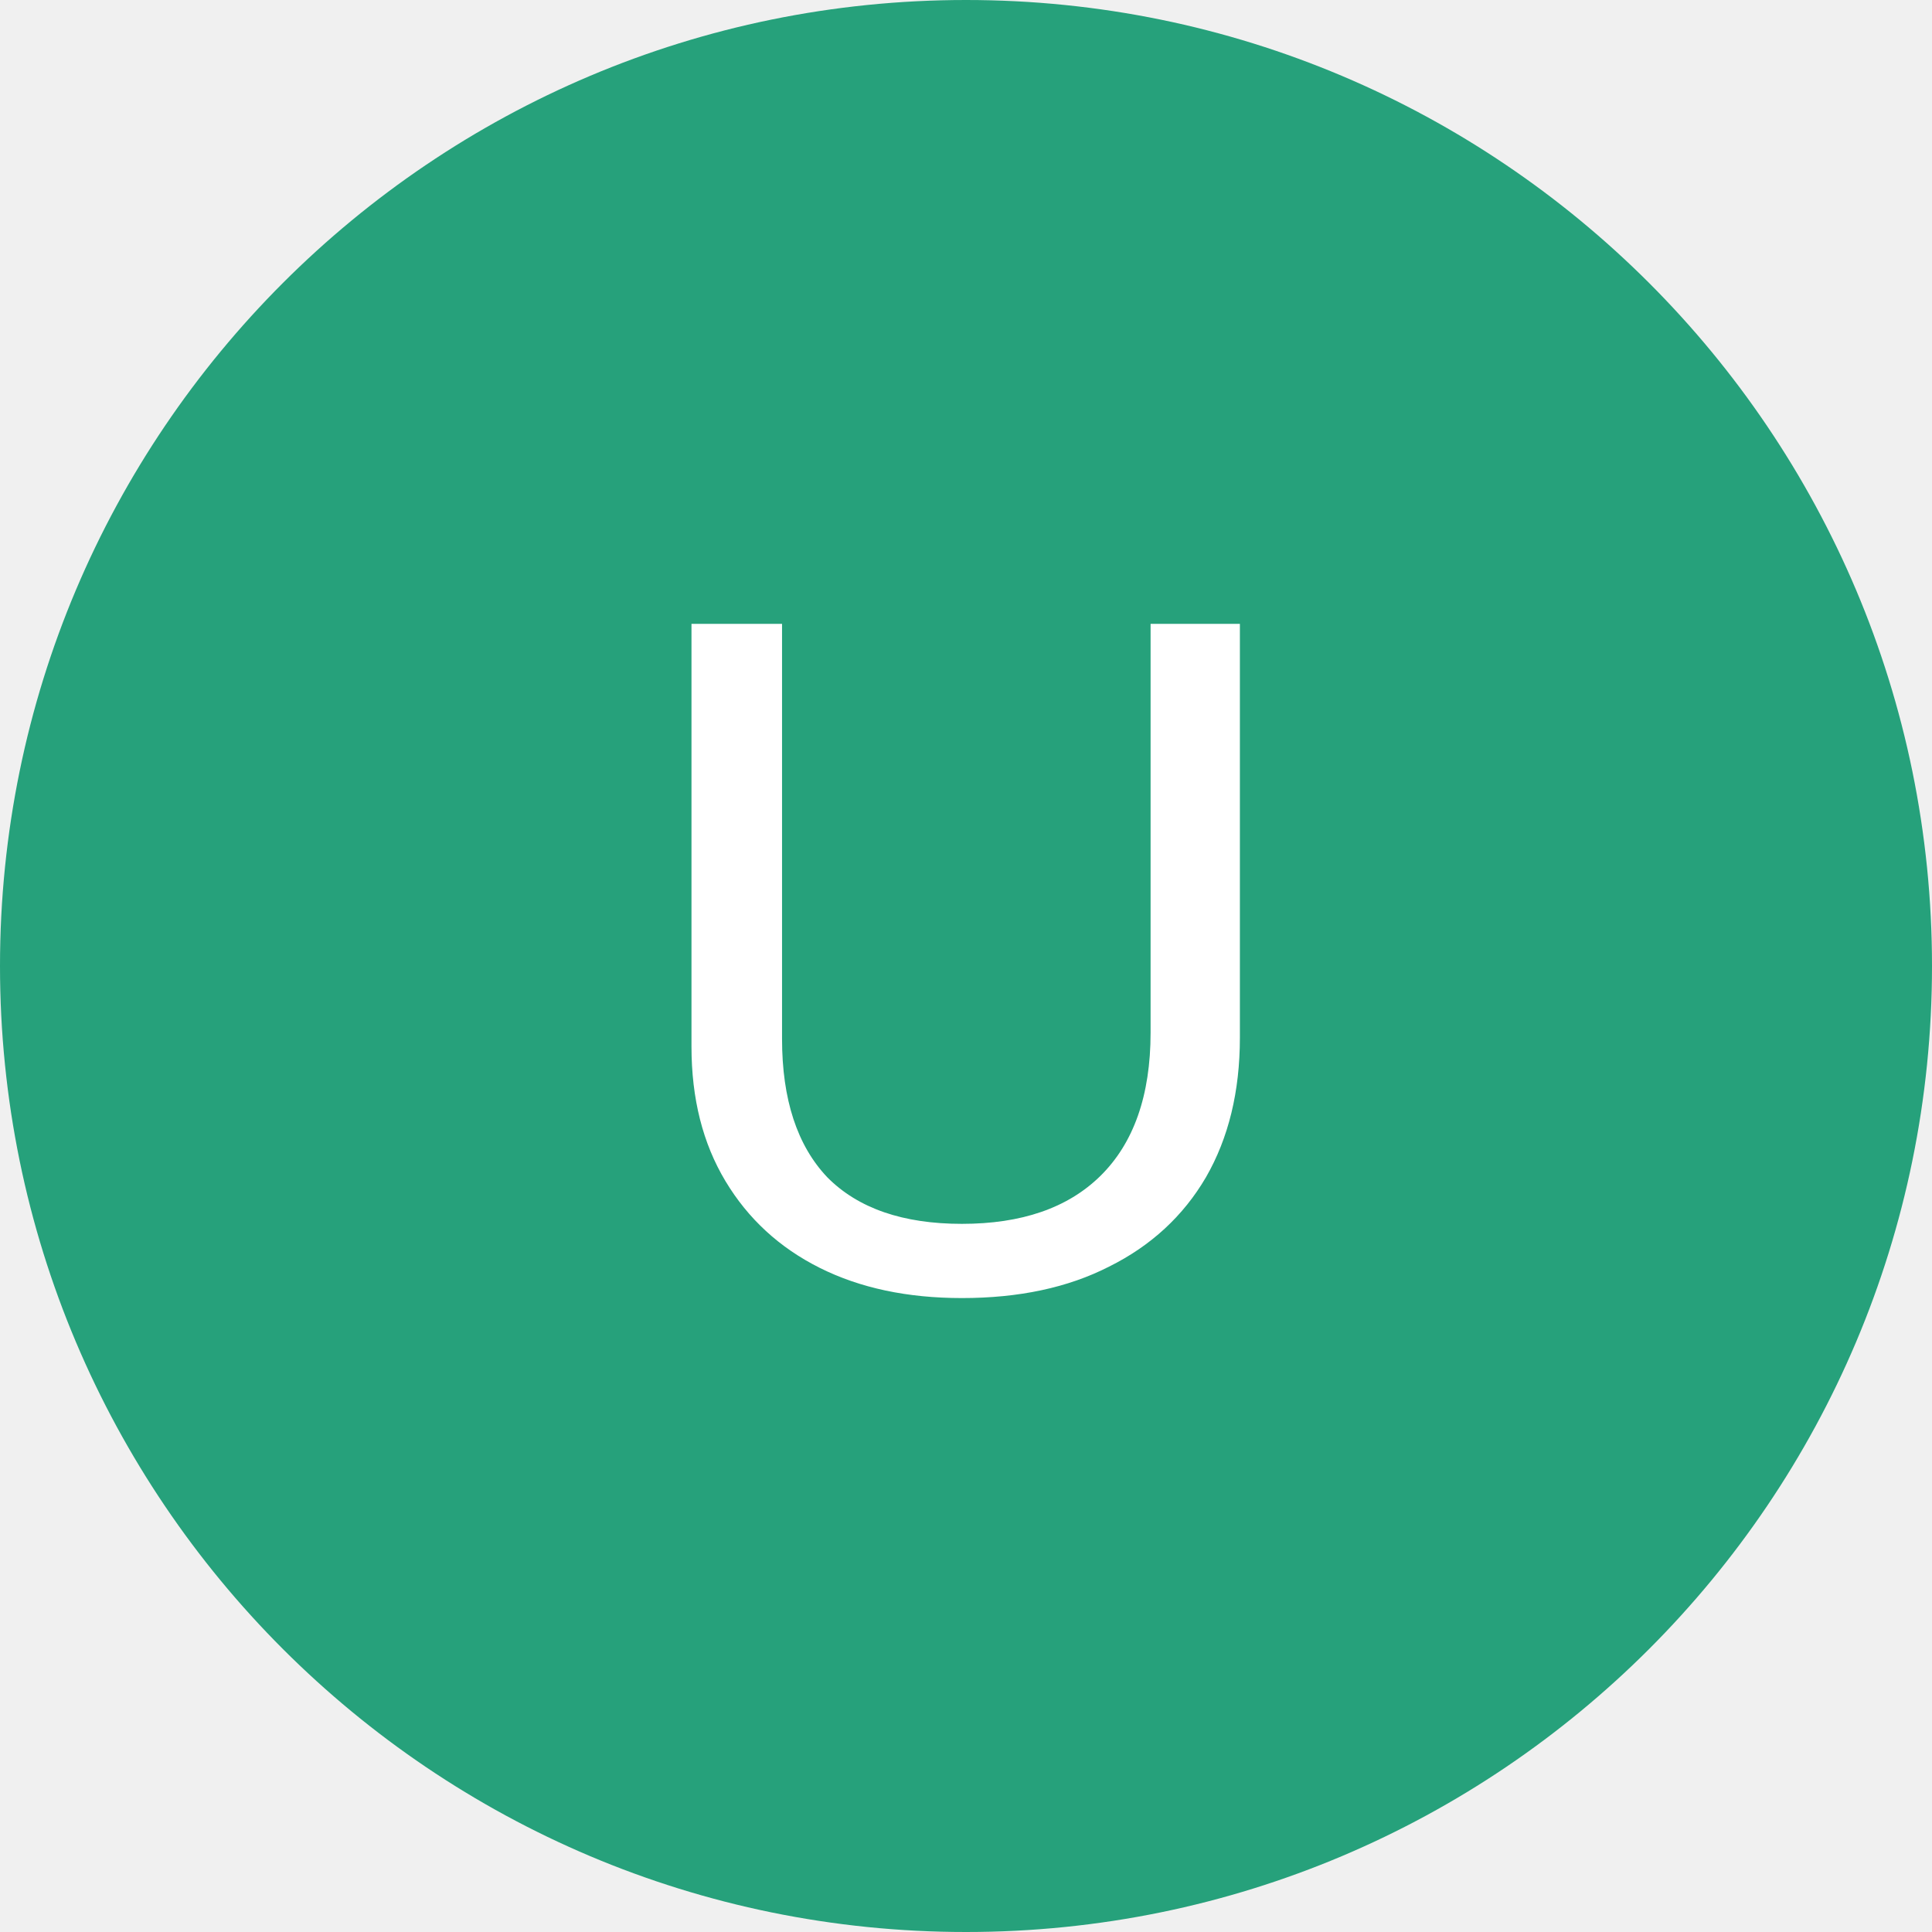
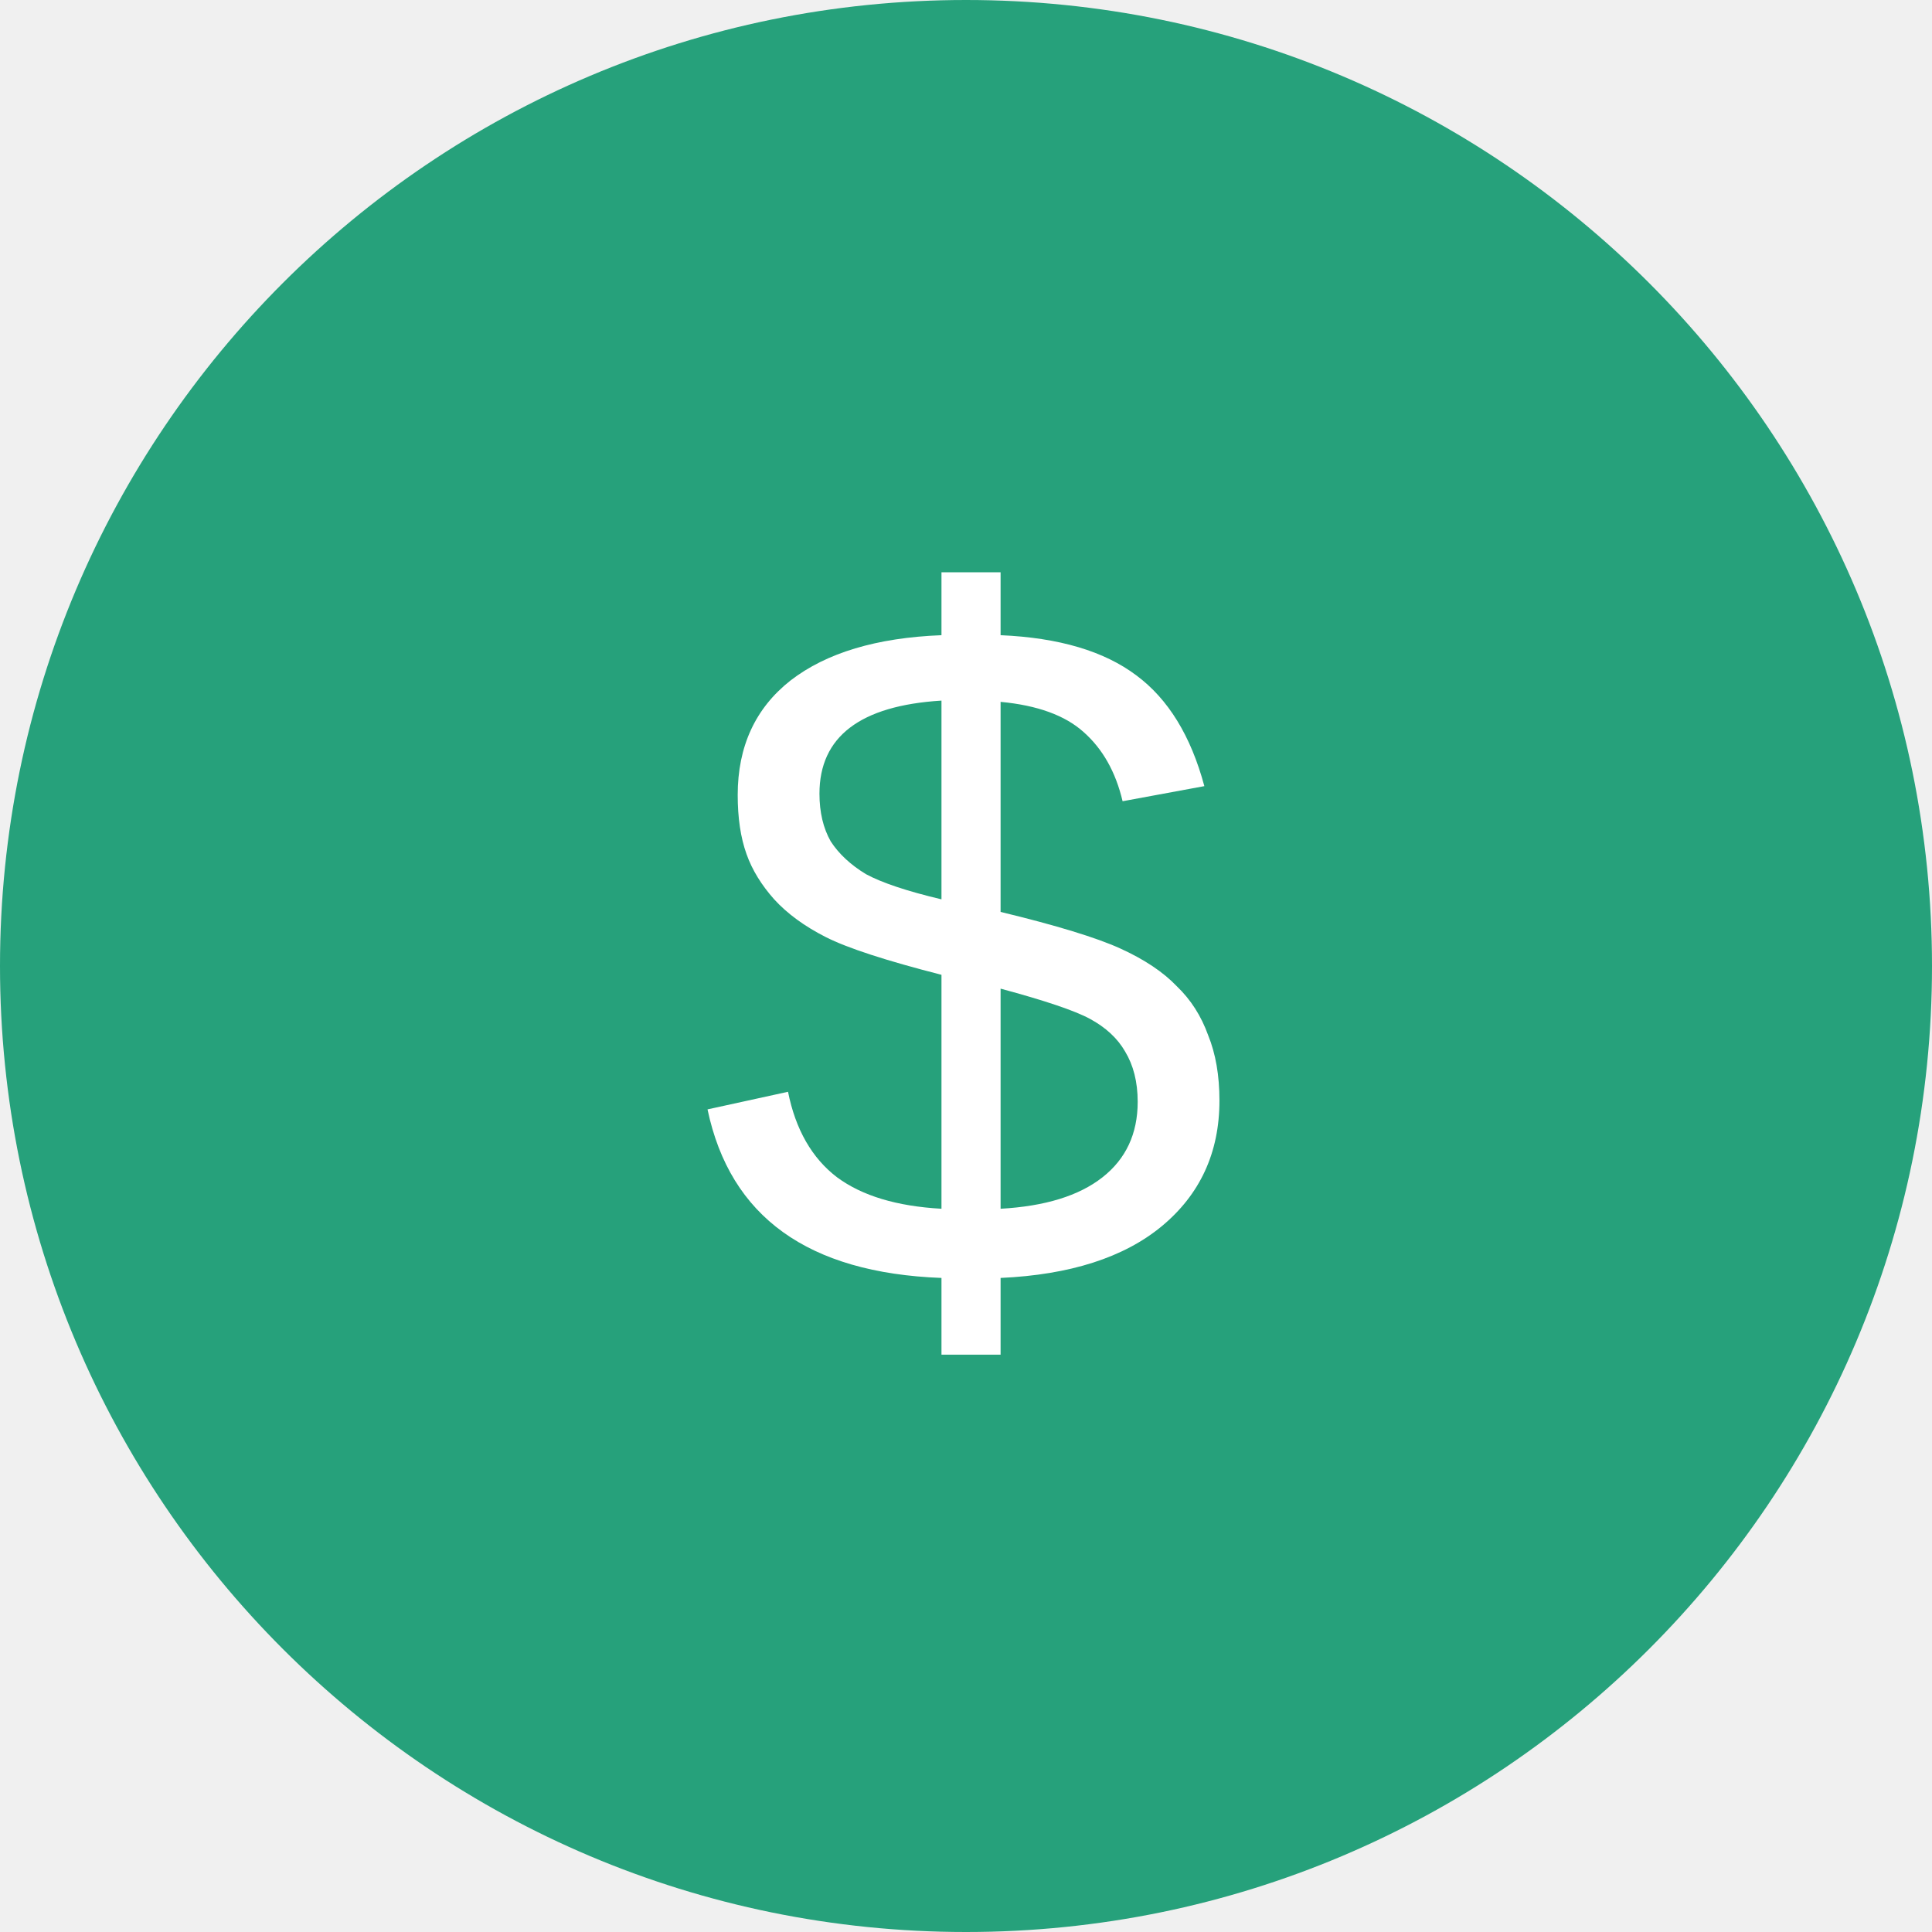
<svg xmlns="http://www.w3.org/2000/svg" viewBox="0 0 24 24">
  <circle cx="12" cy="12" r="12" fill="#26a17b" />
-   <text x="12" y="16" font-size="12" text-anchor="middle" fill="white" font-family="Arial, Helvetica, sans-serif">U</text>
+   <text x="12" y="16" font-size="12" text-anchor="middle" fill="white" font-family="Arial, Helvetica, sans-serif">$</text>
</svg>
